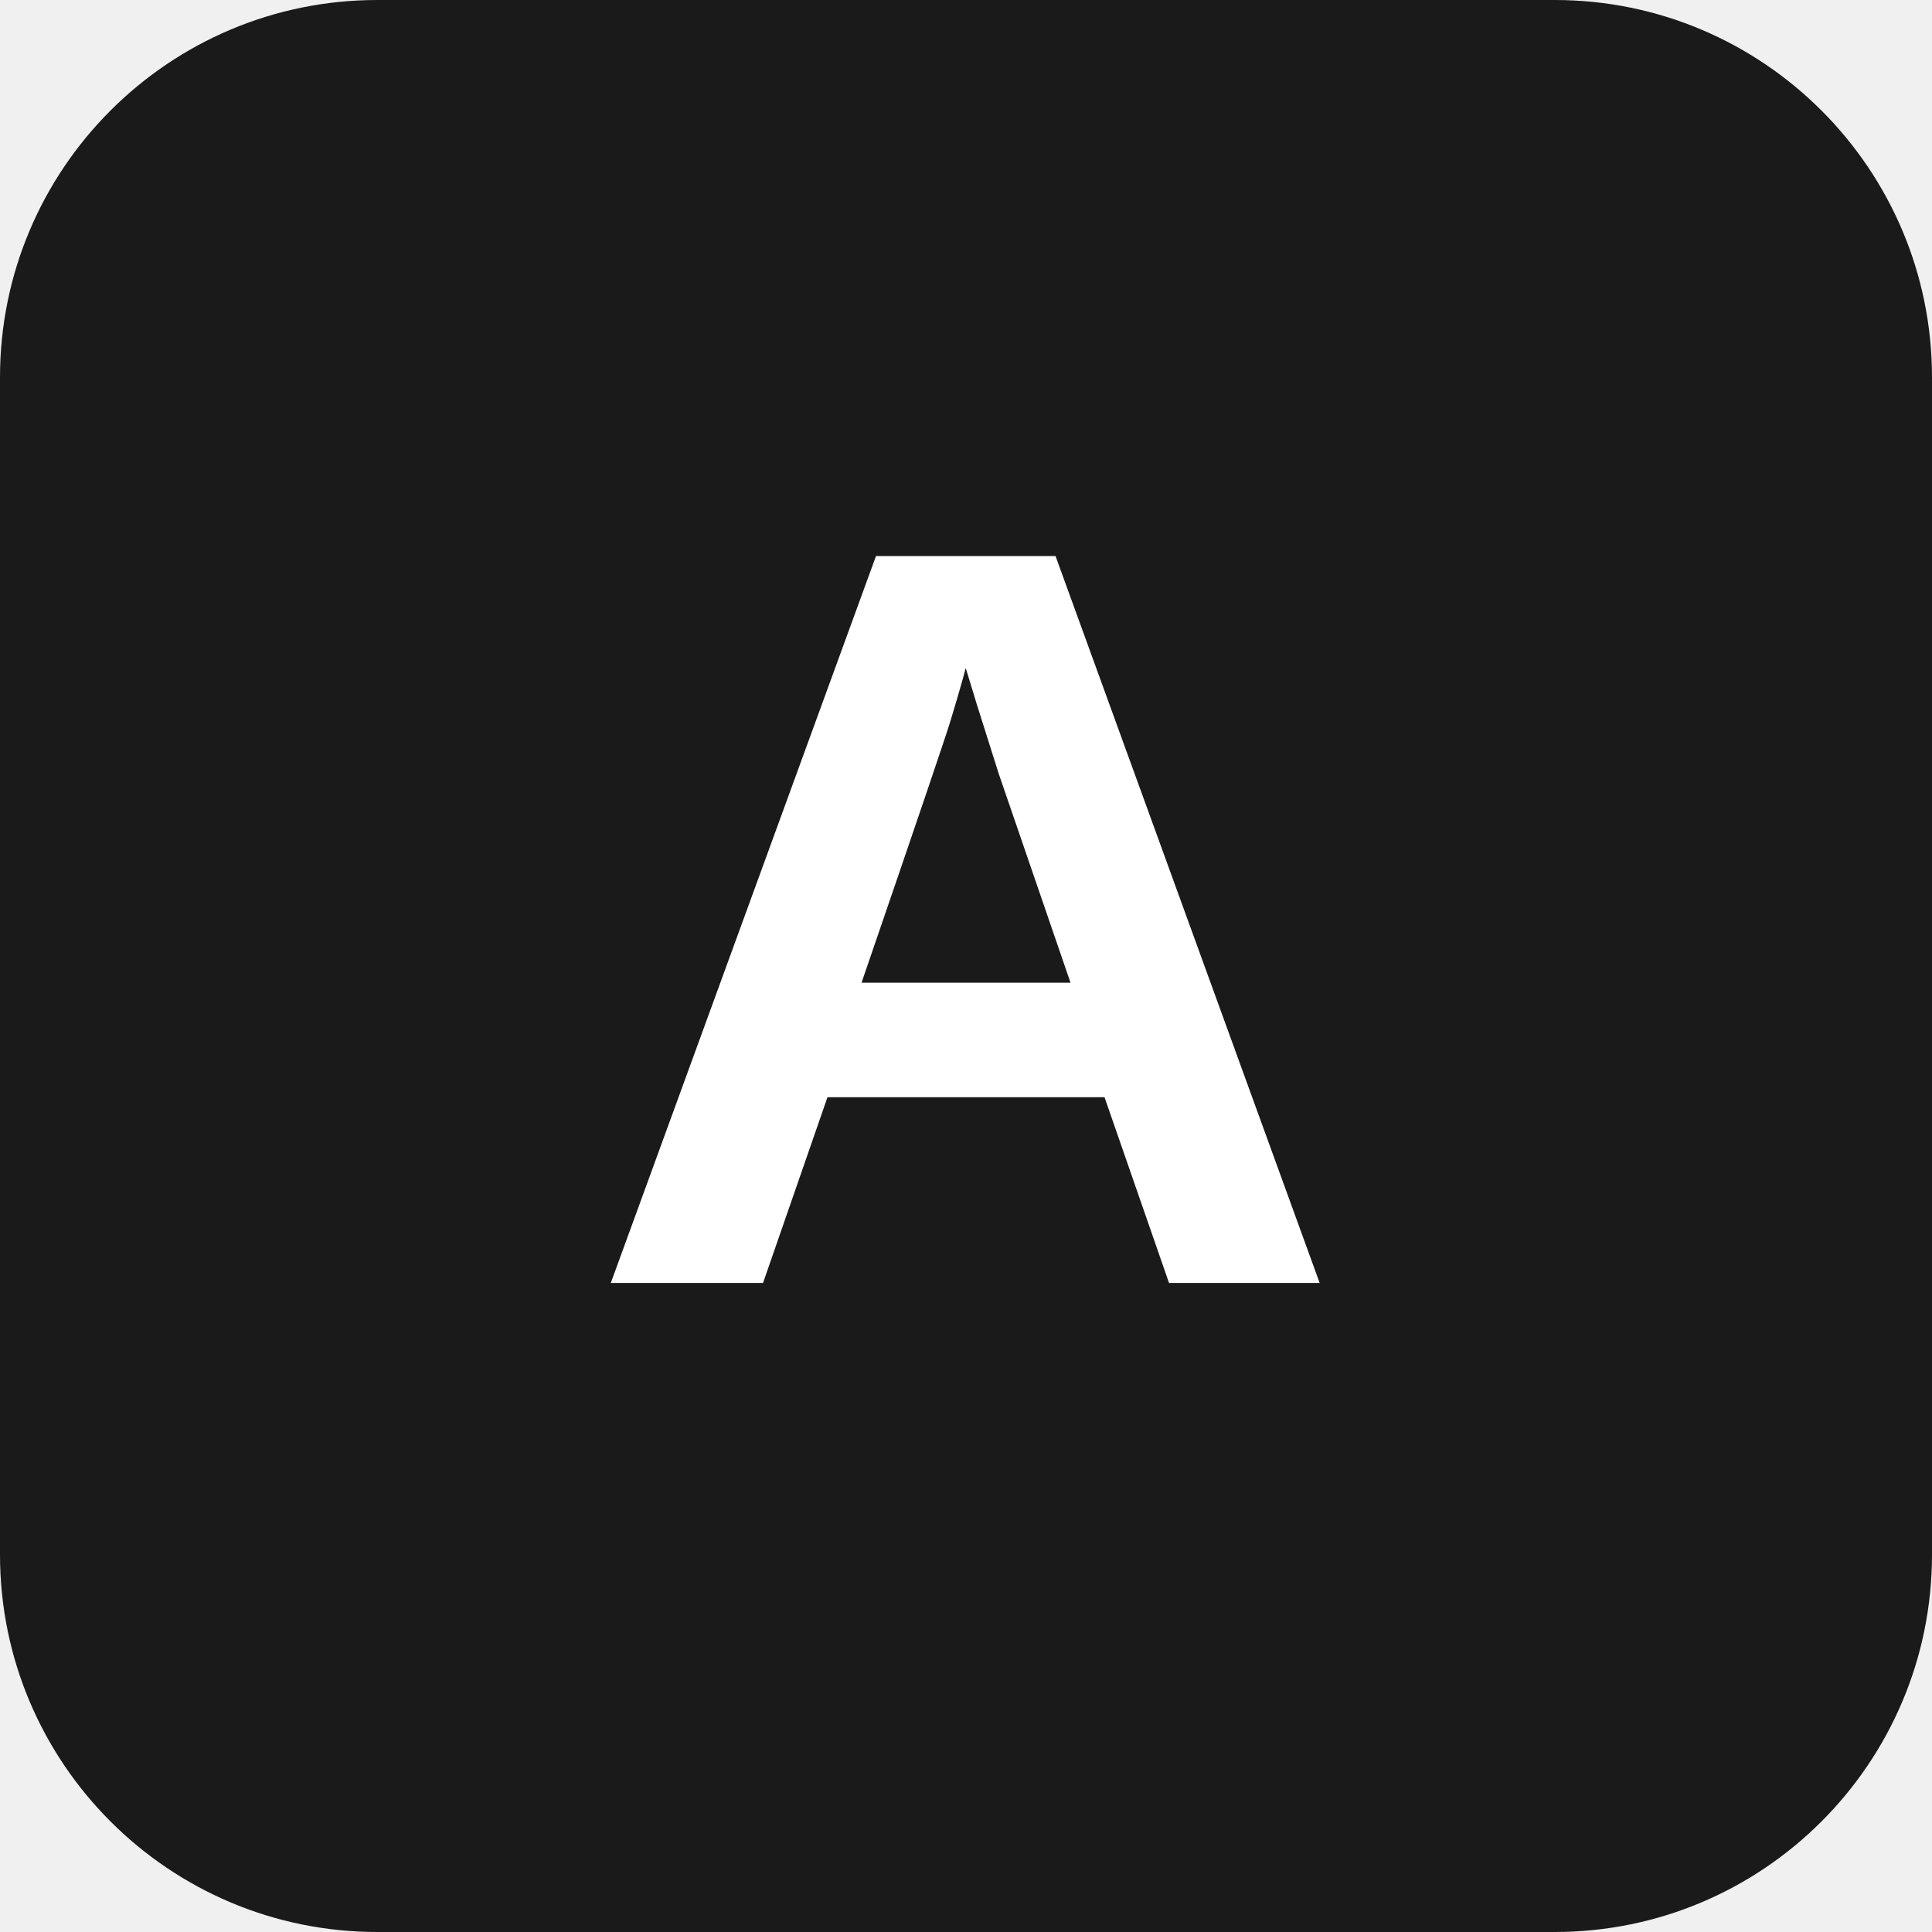
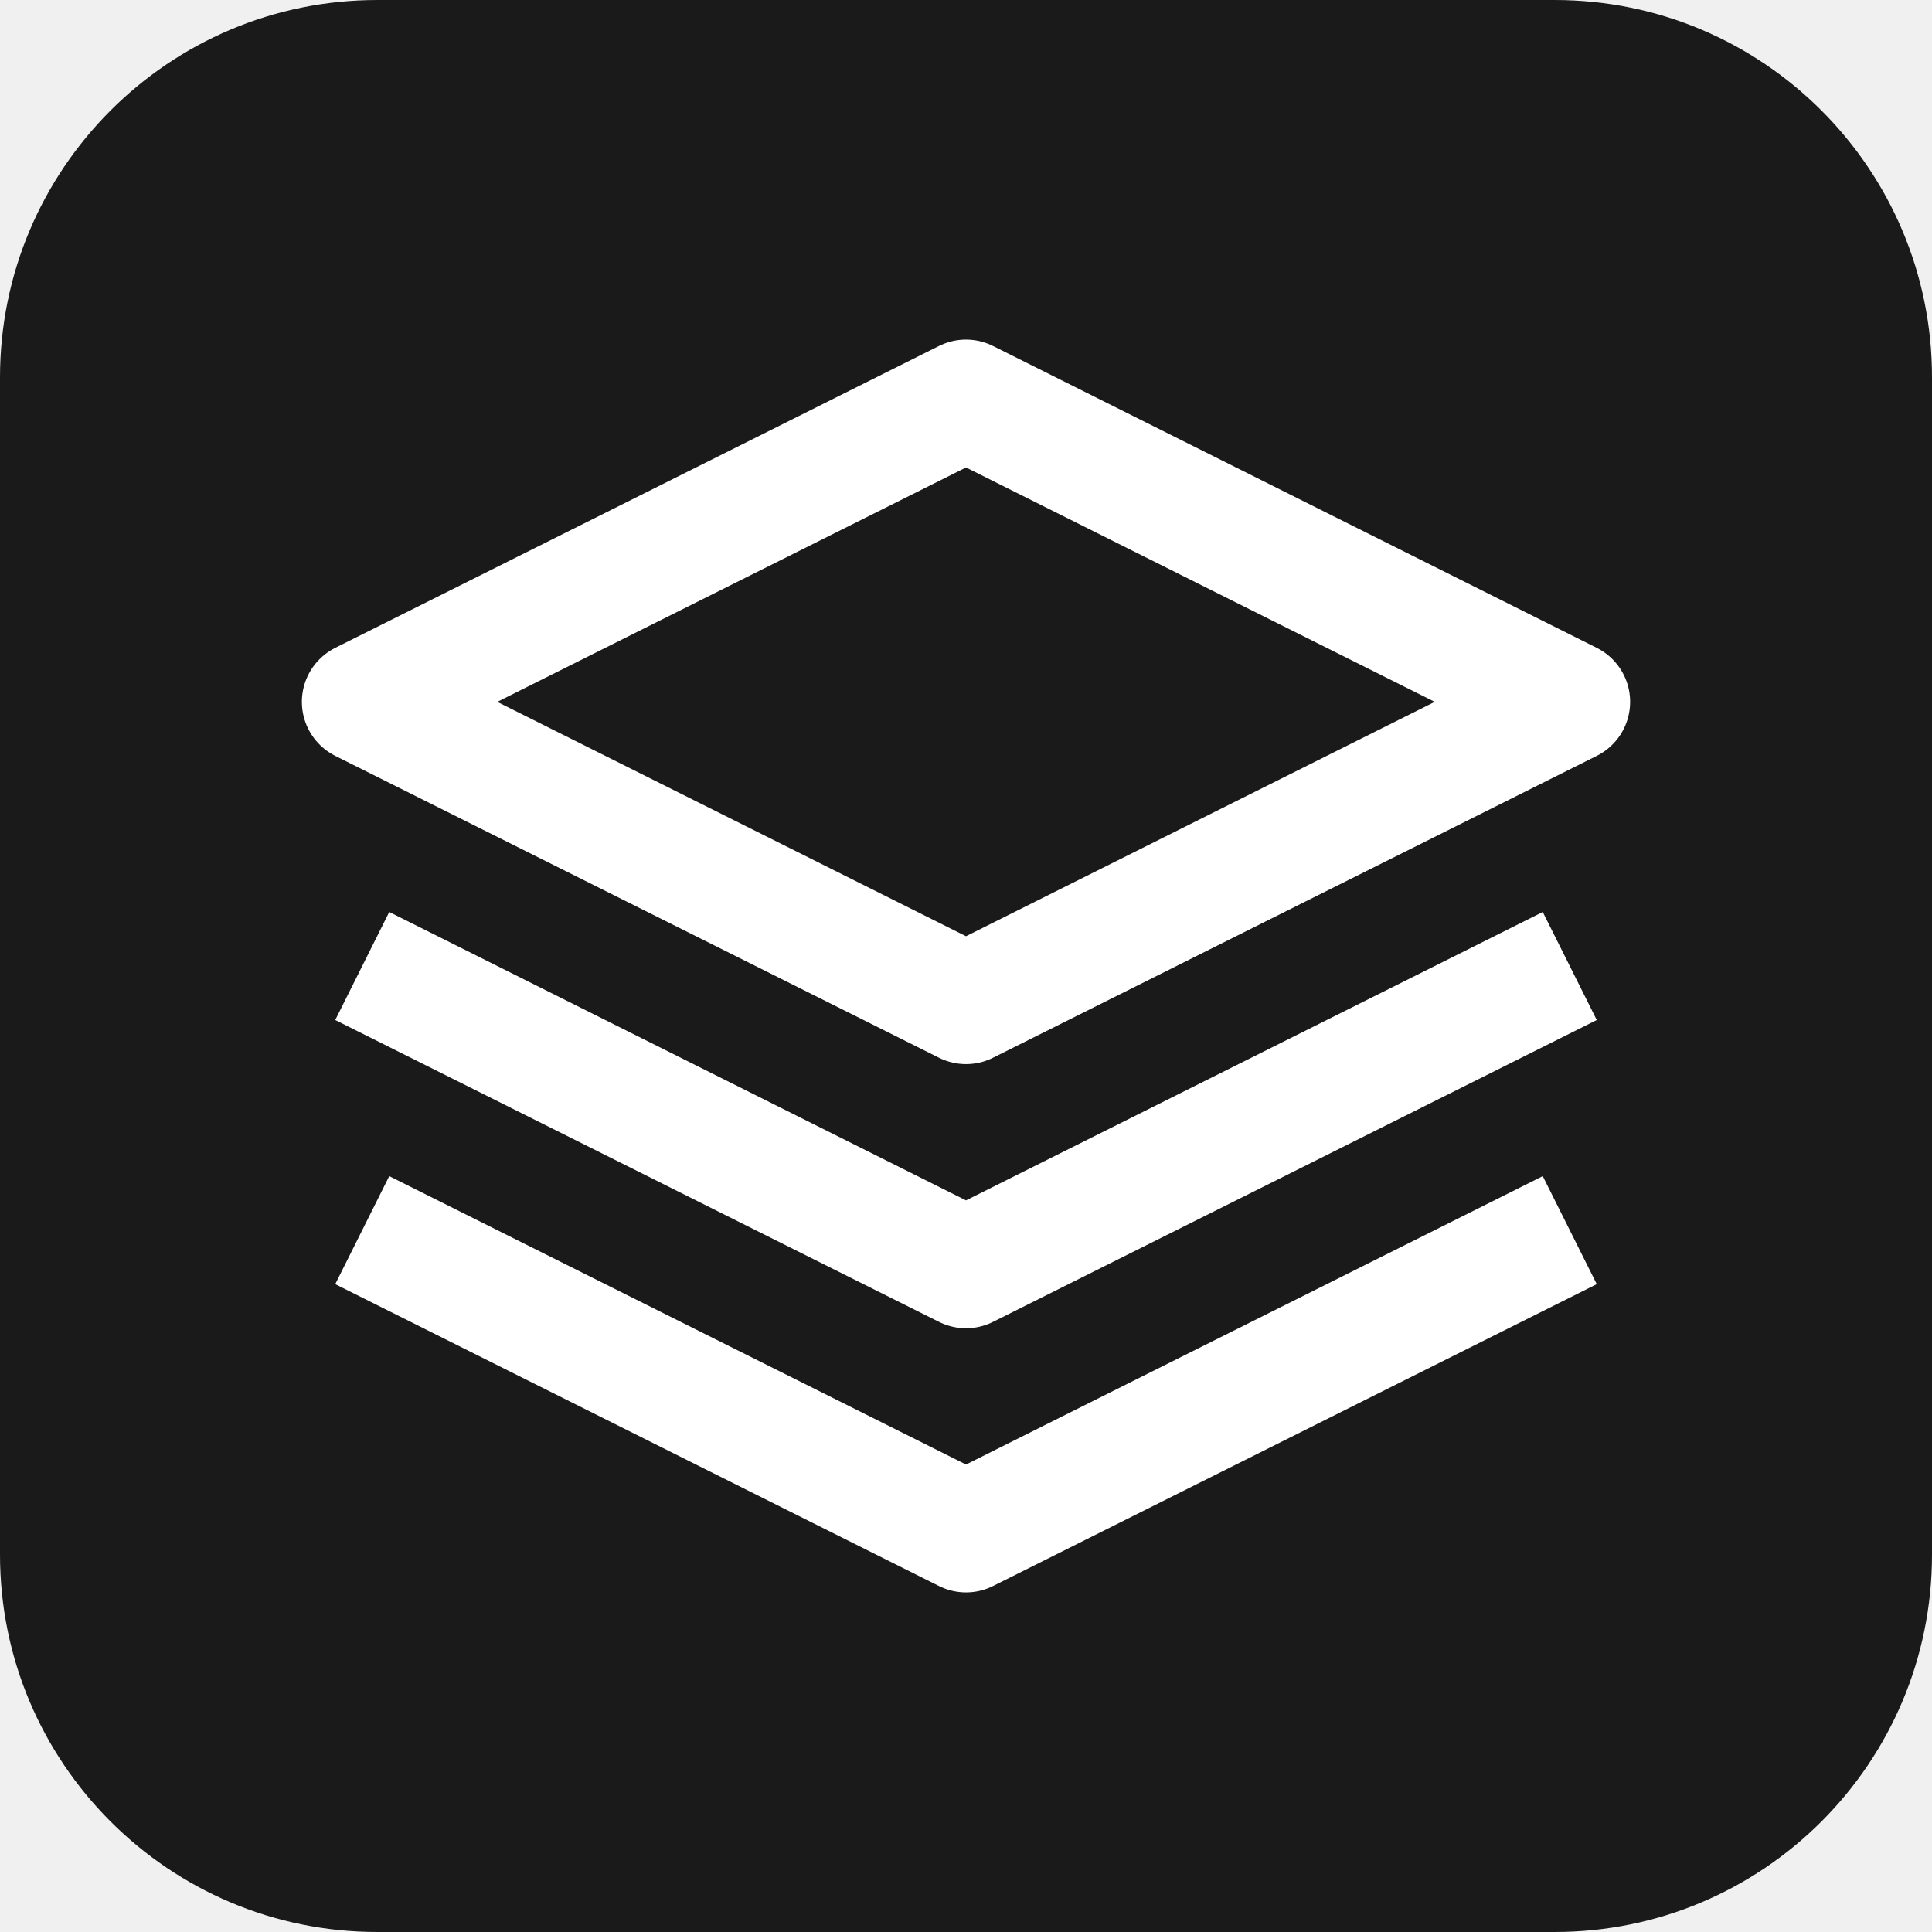
- <svg xmlns="http://www.w3.org/2000/svg" viewBox="0 0 512 512">
+ <svg xmlns="http://www.w3.org/2000/svg" width="512" height="512" viewBox="0 0 512 512" fill="none">
  <rect width="512" height="512" rx="100" fill="#1a1a1a" />
-   <text x="256" y="340" font-family="Arial, sans-serif" font-size="280" font-weight="900" text-anchor="middle" fill="white">A</text>
+   <path d="M256 106L96 186L256 266L416 186L256 106Z" stroke="white" stroke-width="32" stroke-linejoin="round" />
+   <path d="M96 326L256 406L416 326" stroke="white" stroke-width="32" stroke-linejoin="round" />
+   <path d="M96 256L256 336L416 256" stroke="white" stroke-width="32" stroke-linejoin="round" />
</svg>
